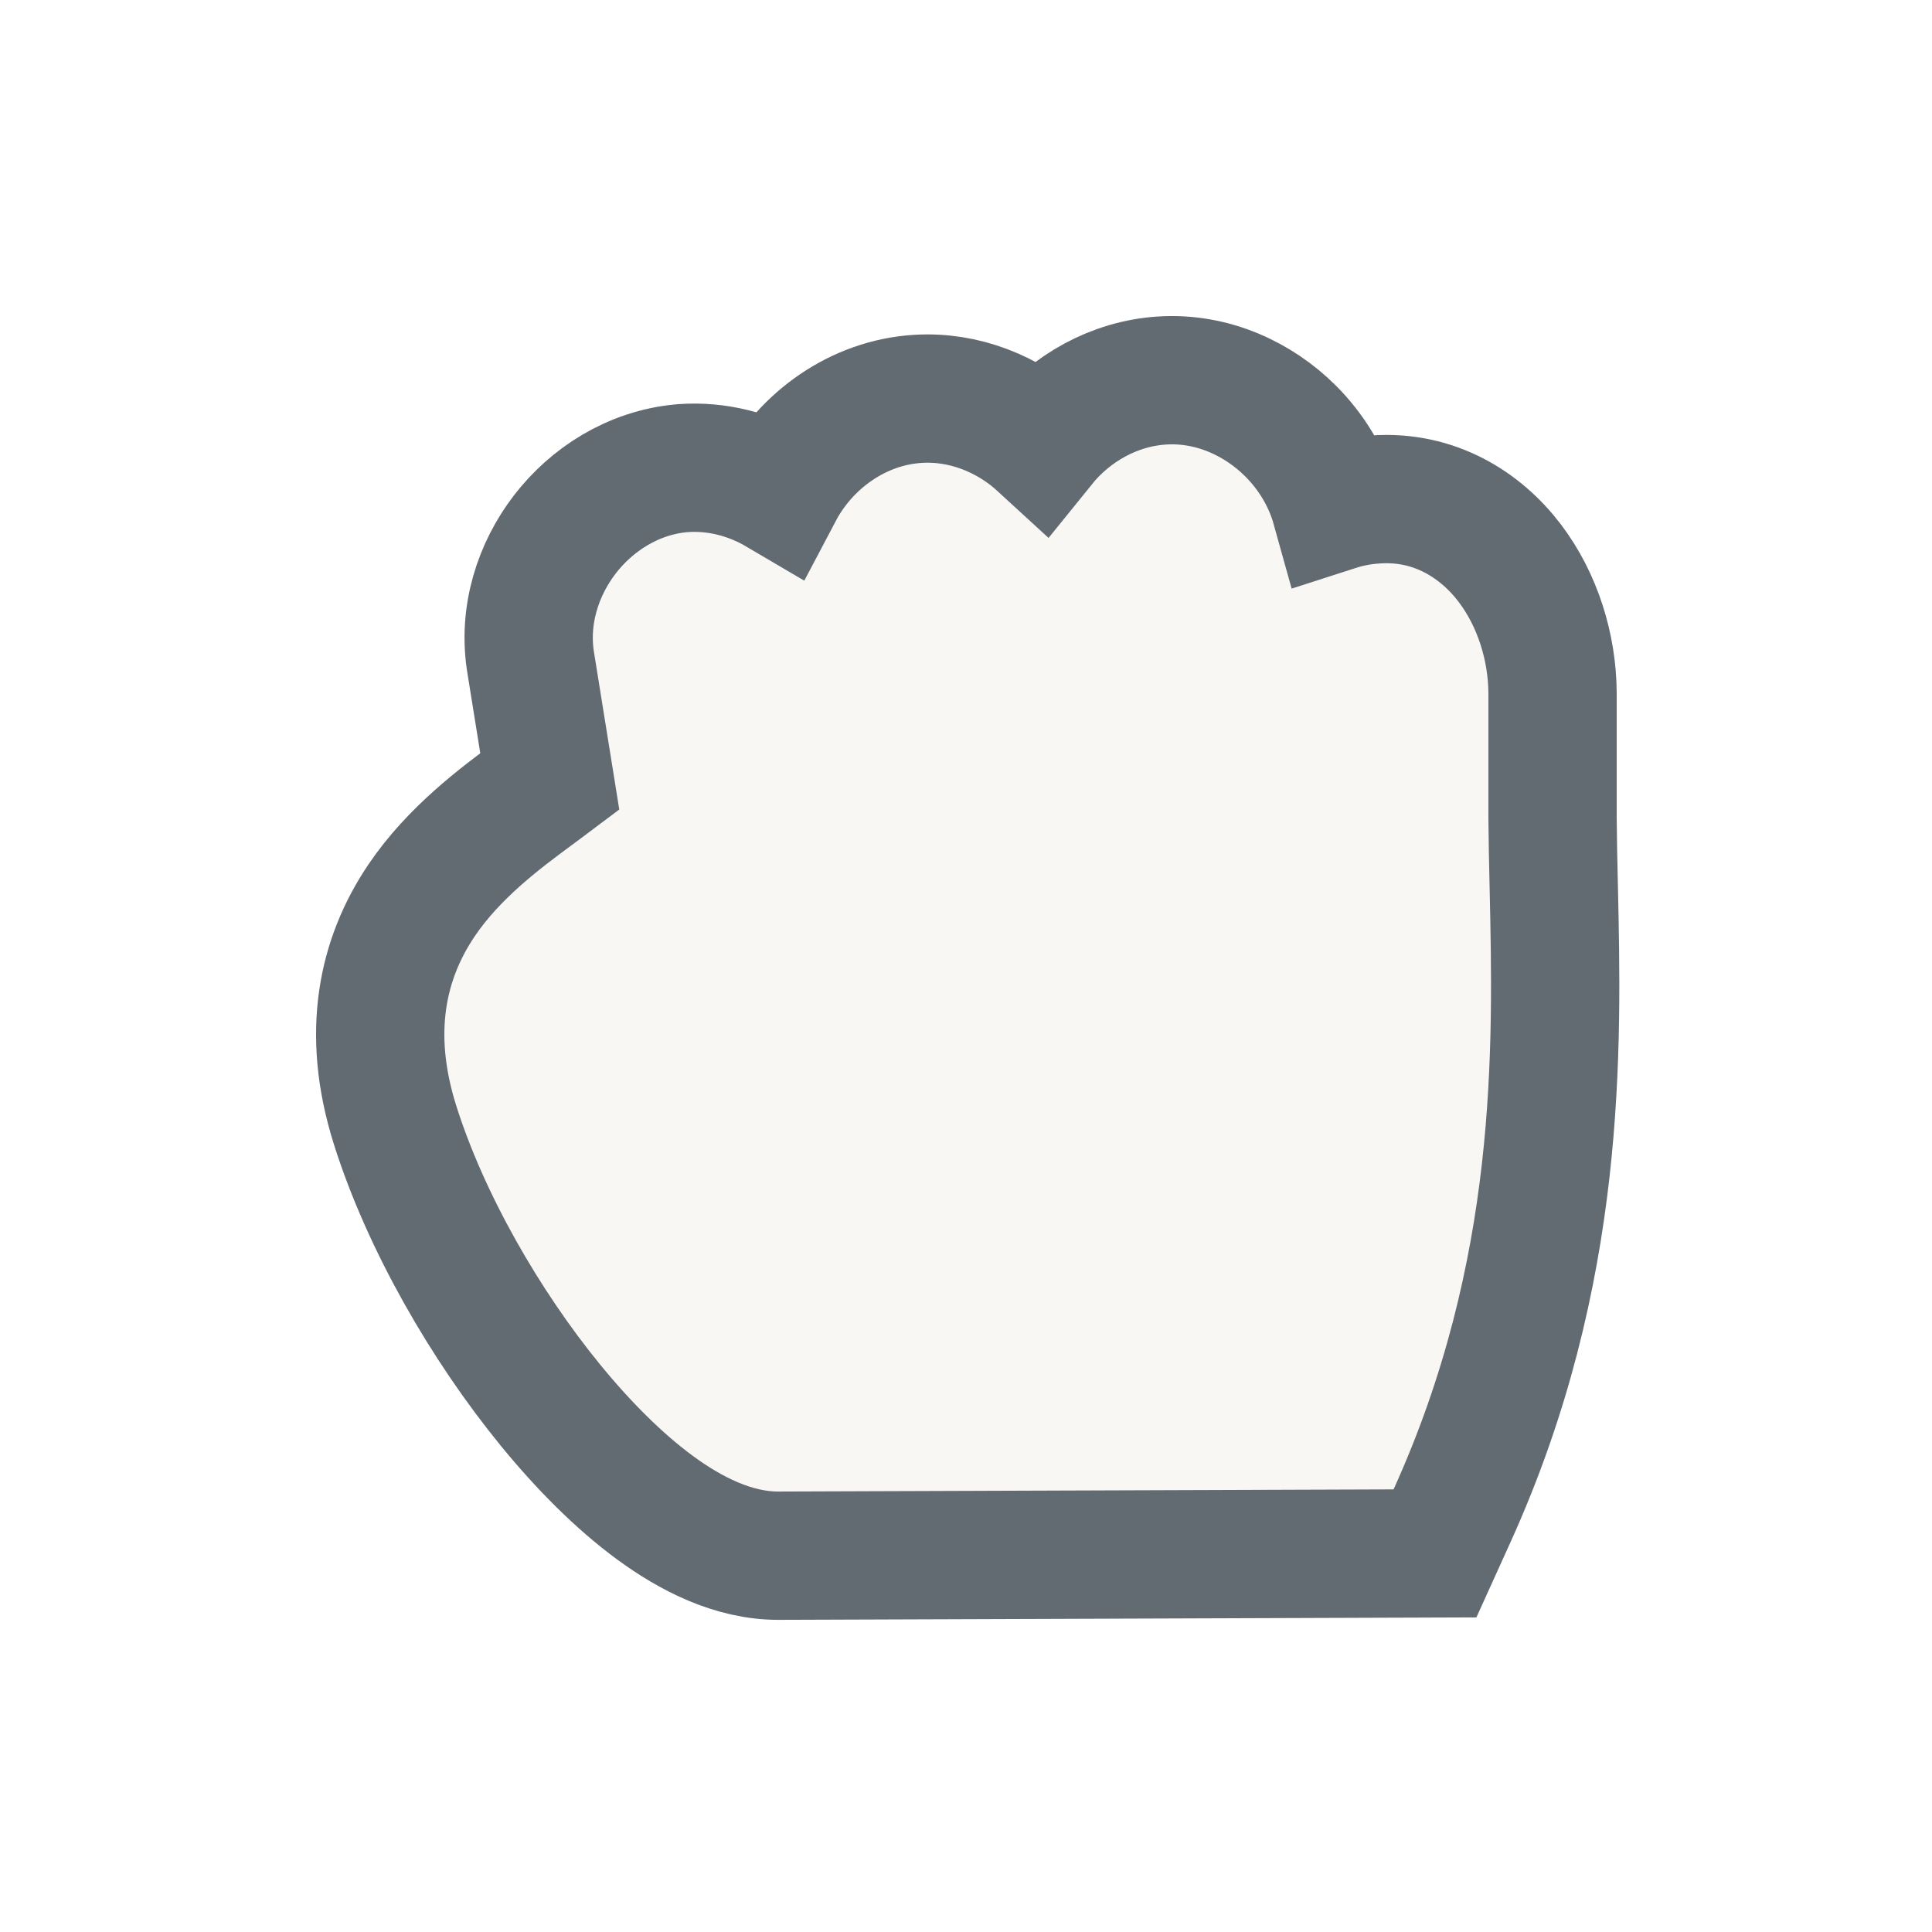
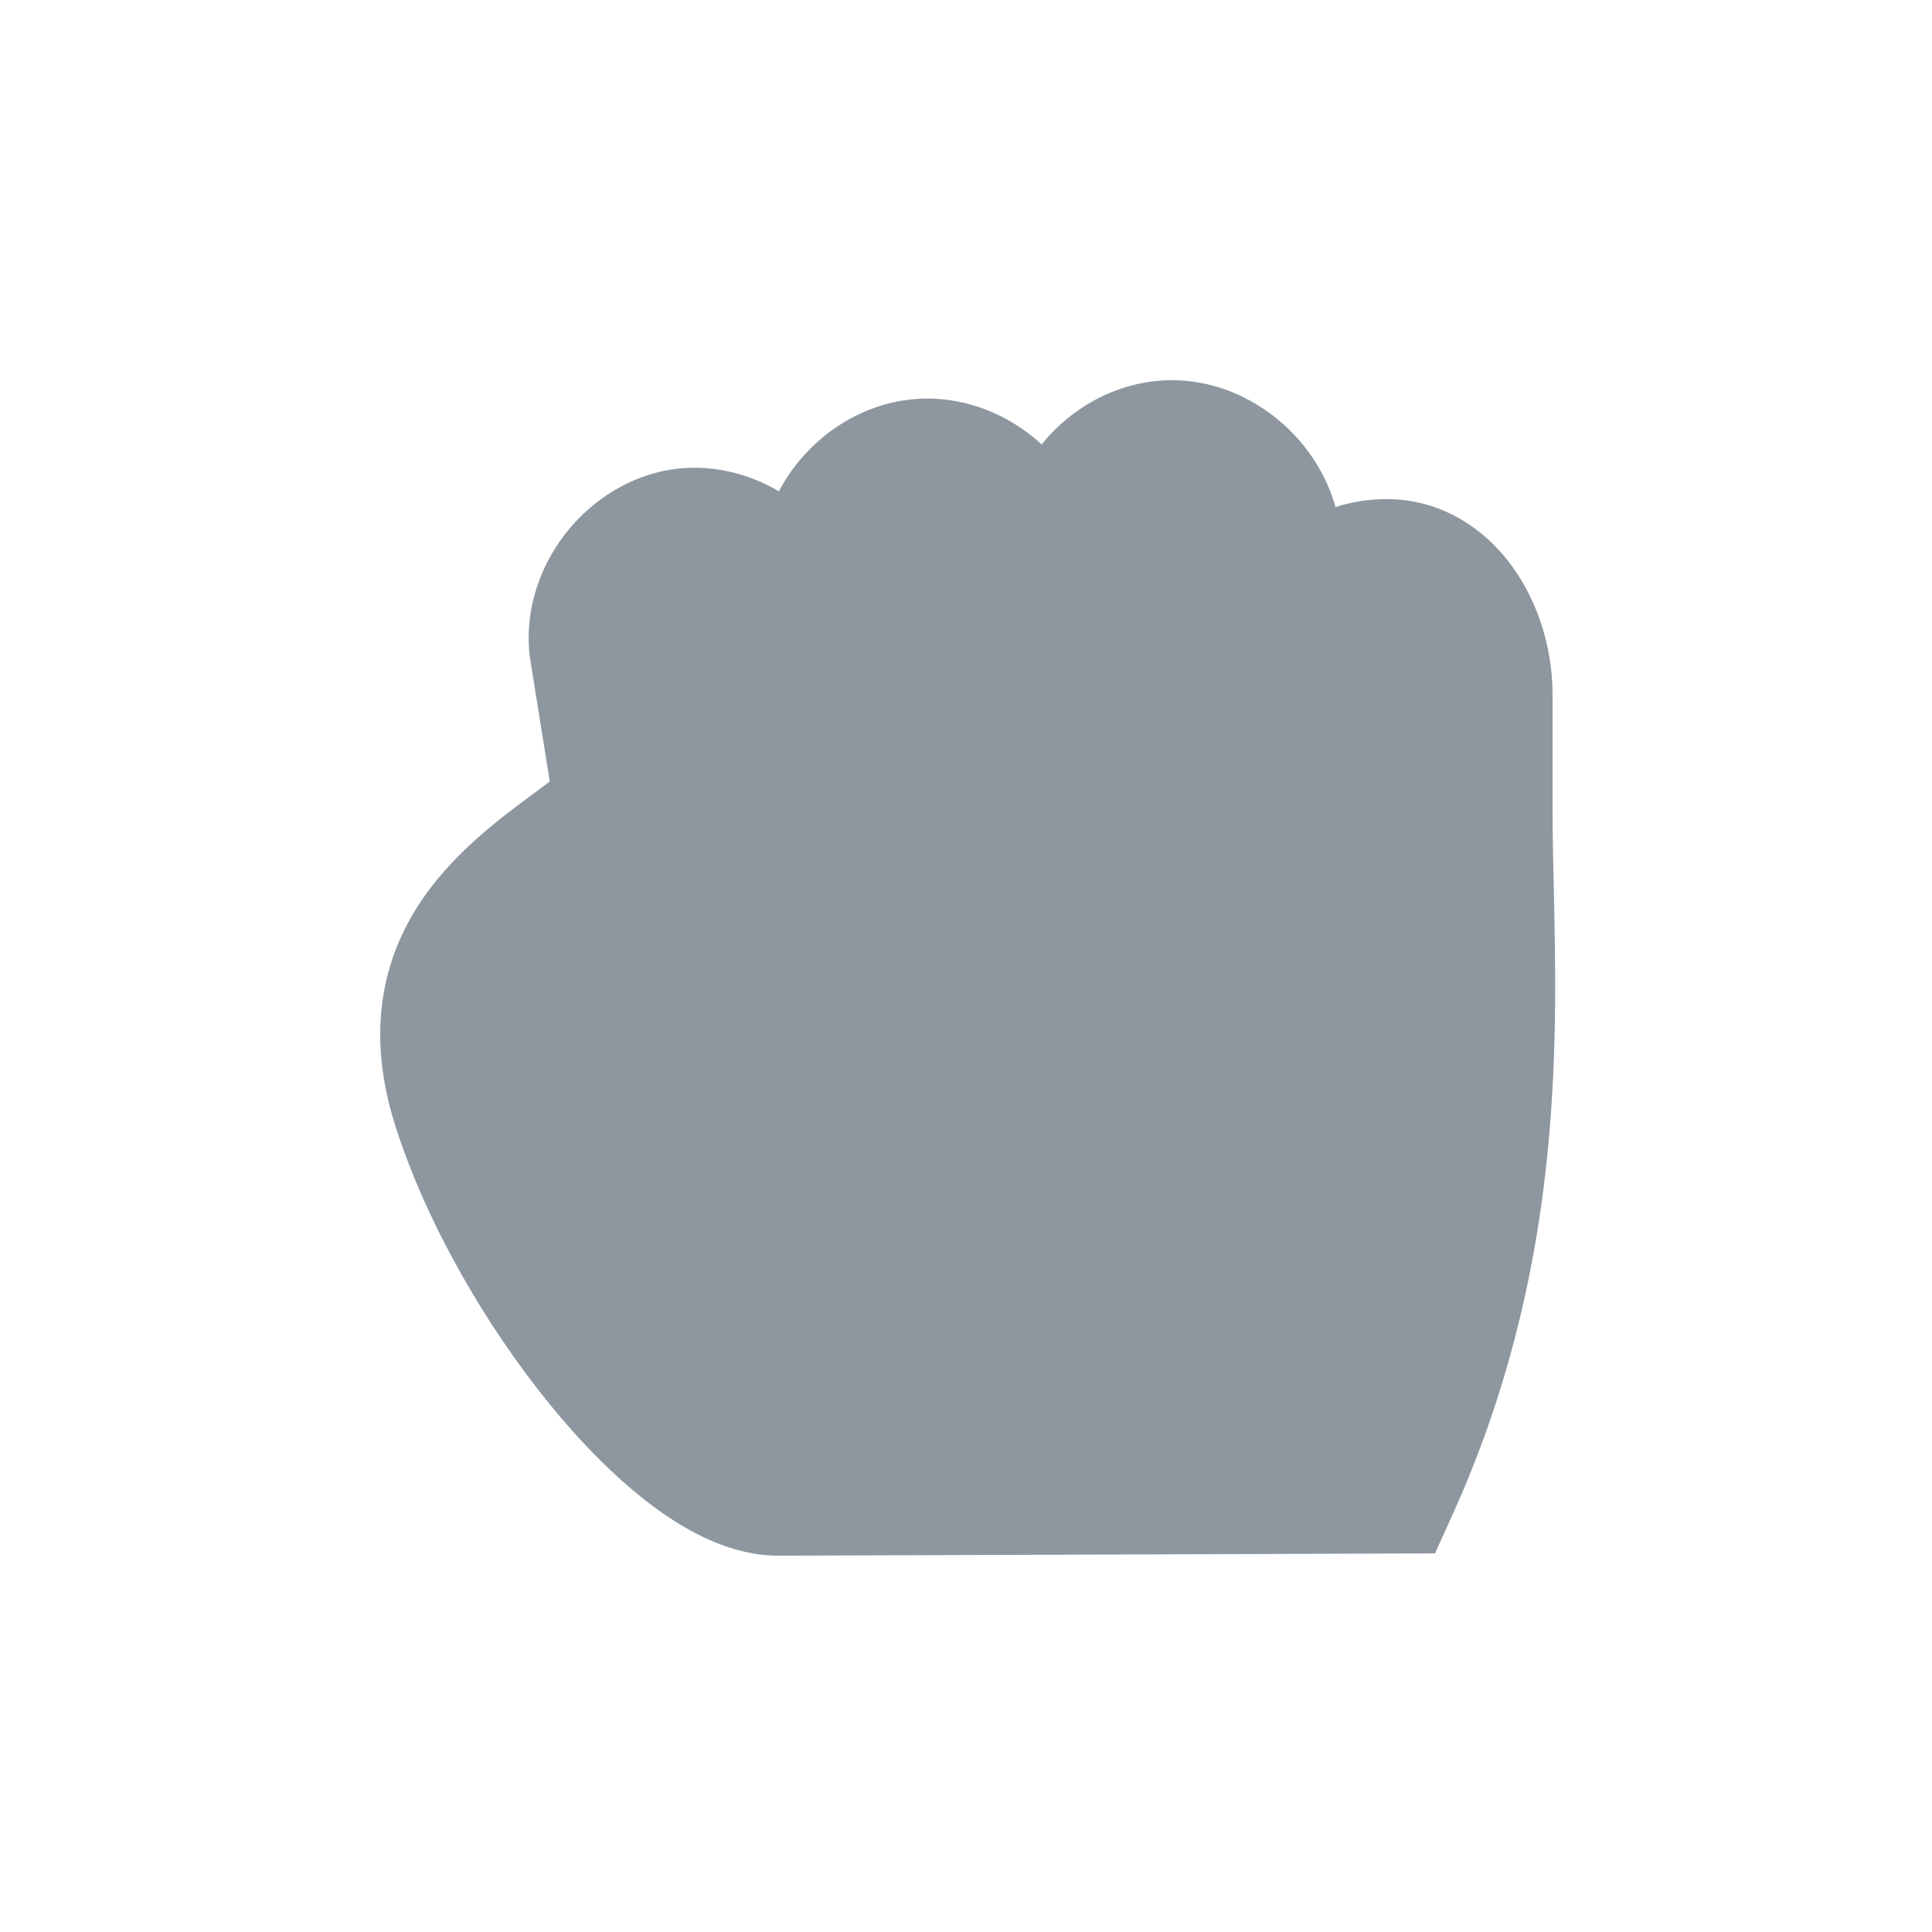
<svg xmlns="http://www.w3.org/2000/svg" width="32" height="32" viewBox="0 0 256 256" fill="none">
-   <path d="M138.019 58.885C133.638 54.856 127.743 52.469 121.621 52.852C113.738 53.333 106.781 58.317 103.207 65.098C99.417 62.867 94.998 61.703 90.494 62.03L90.423 62.035L90.352 62.041C83.833 62.624 78.373 66.238 74.858 70.795C71.355 75.336 69.244 81.515 70.344 87.953L72.85 103.546L71.87 104.281C71.469 104.582 71.04 104.899 70.589 105.233C66.353 108.368 60.153 112.958 55.878 119.277C50.67 126.975 48.473 136.798 52.351 149.075C56.395 161.875 64.296 175.615 72.945 186.198C77.286 191.508 82.027 196.286 86.838 199.81C91.423 203.168 97.131 206.169 103.204 206.137C103.211 206.137 103.218 206.137 103.225 206.137L184.685 205.851L190.143 205.832L192.396 200.861C207.033 168.573 206.368 139.051 205.876 117.24C205.806 114.159 205.74 111.232 205.722 108.472V91.861V91.834L205.721 91.807C205.683 85.795 203.765 79.505 200.044 74.609C196.228 69.589 190.094 65.631 182.27 66.182C180.452 66.292 178.671 66.637 176.963 67.188C175.864 63.243 173.673 59.764 170.979 57.083C166.804 52.926 160.723 49.992 153.986 50.421C147.668 50.814 141.894 54.084 138.019 58.885Z" fill="#F8F7F3" stroke="#626A72" stroke-width="17" />
+   <path d="M138.019 58.885C133.638 54.856 127.743 52.469 121.621 52.852C113.738 53.333 106.781 58.317 103.207 65.098C99.417 62.867 94.998 61.703 90.494 62.03L90.423 62.035L90.352 62.041C83.833 62.624 78.373 66.238 74.858 70.795C71.355 75.336 69.244 81.515 70.344 87.953L72.85 103.546L71.87 104.281C71.469 104.582 71.04 104.899 70.589 105.233C66.353 108.368 60.153 112.958 55.878 119.277C50.67 126.975 48.473 136.798 52.351 149.075C56.395 161.875 64.296 175.615 72.945 186.198C77.286 191.508 82.027 196.286 86.838 199.81C91.423 203.168 97.131 206.169 103.204 206.137C103.211 206.137 103.218 206.137 103.225 206.137L184.685 205.851L190.143 205.832L192.396 200.861C207.033 168.573 206.368 139.051 205.876 117.24C205.806 114.159 205.74 111.232 205.722 108.472V91.861V91.834L205.721 91.807C205.683 85.795 203.765 79.505 200.044 74.609C196.228 69.589 190.094 65.631 182.27 66.182C180.452 66.292 178.671 66.637 176.963 67.188C175.864 63.243 173.673 59.764 170.979 57.083C166.804 52.926 160.723 49.992 153.986 50.421C147.668 50.814 141.894 54.084 138.019 58.885Z" fill="#8E97A0" />
</svg>
